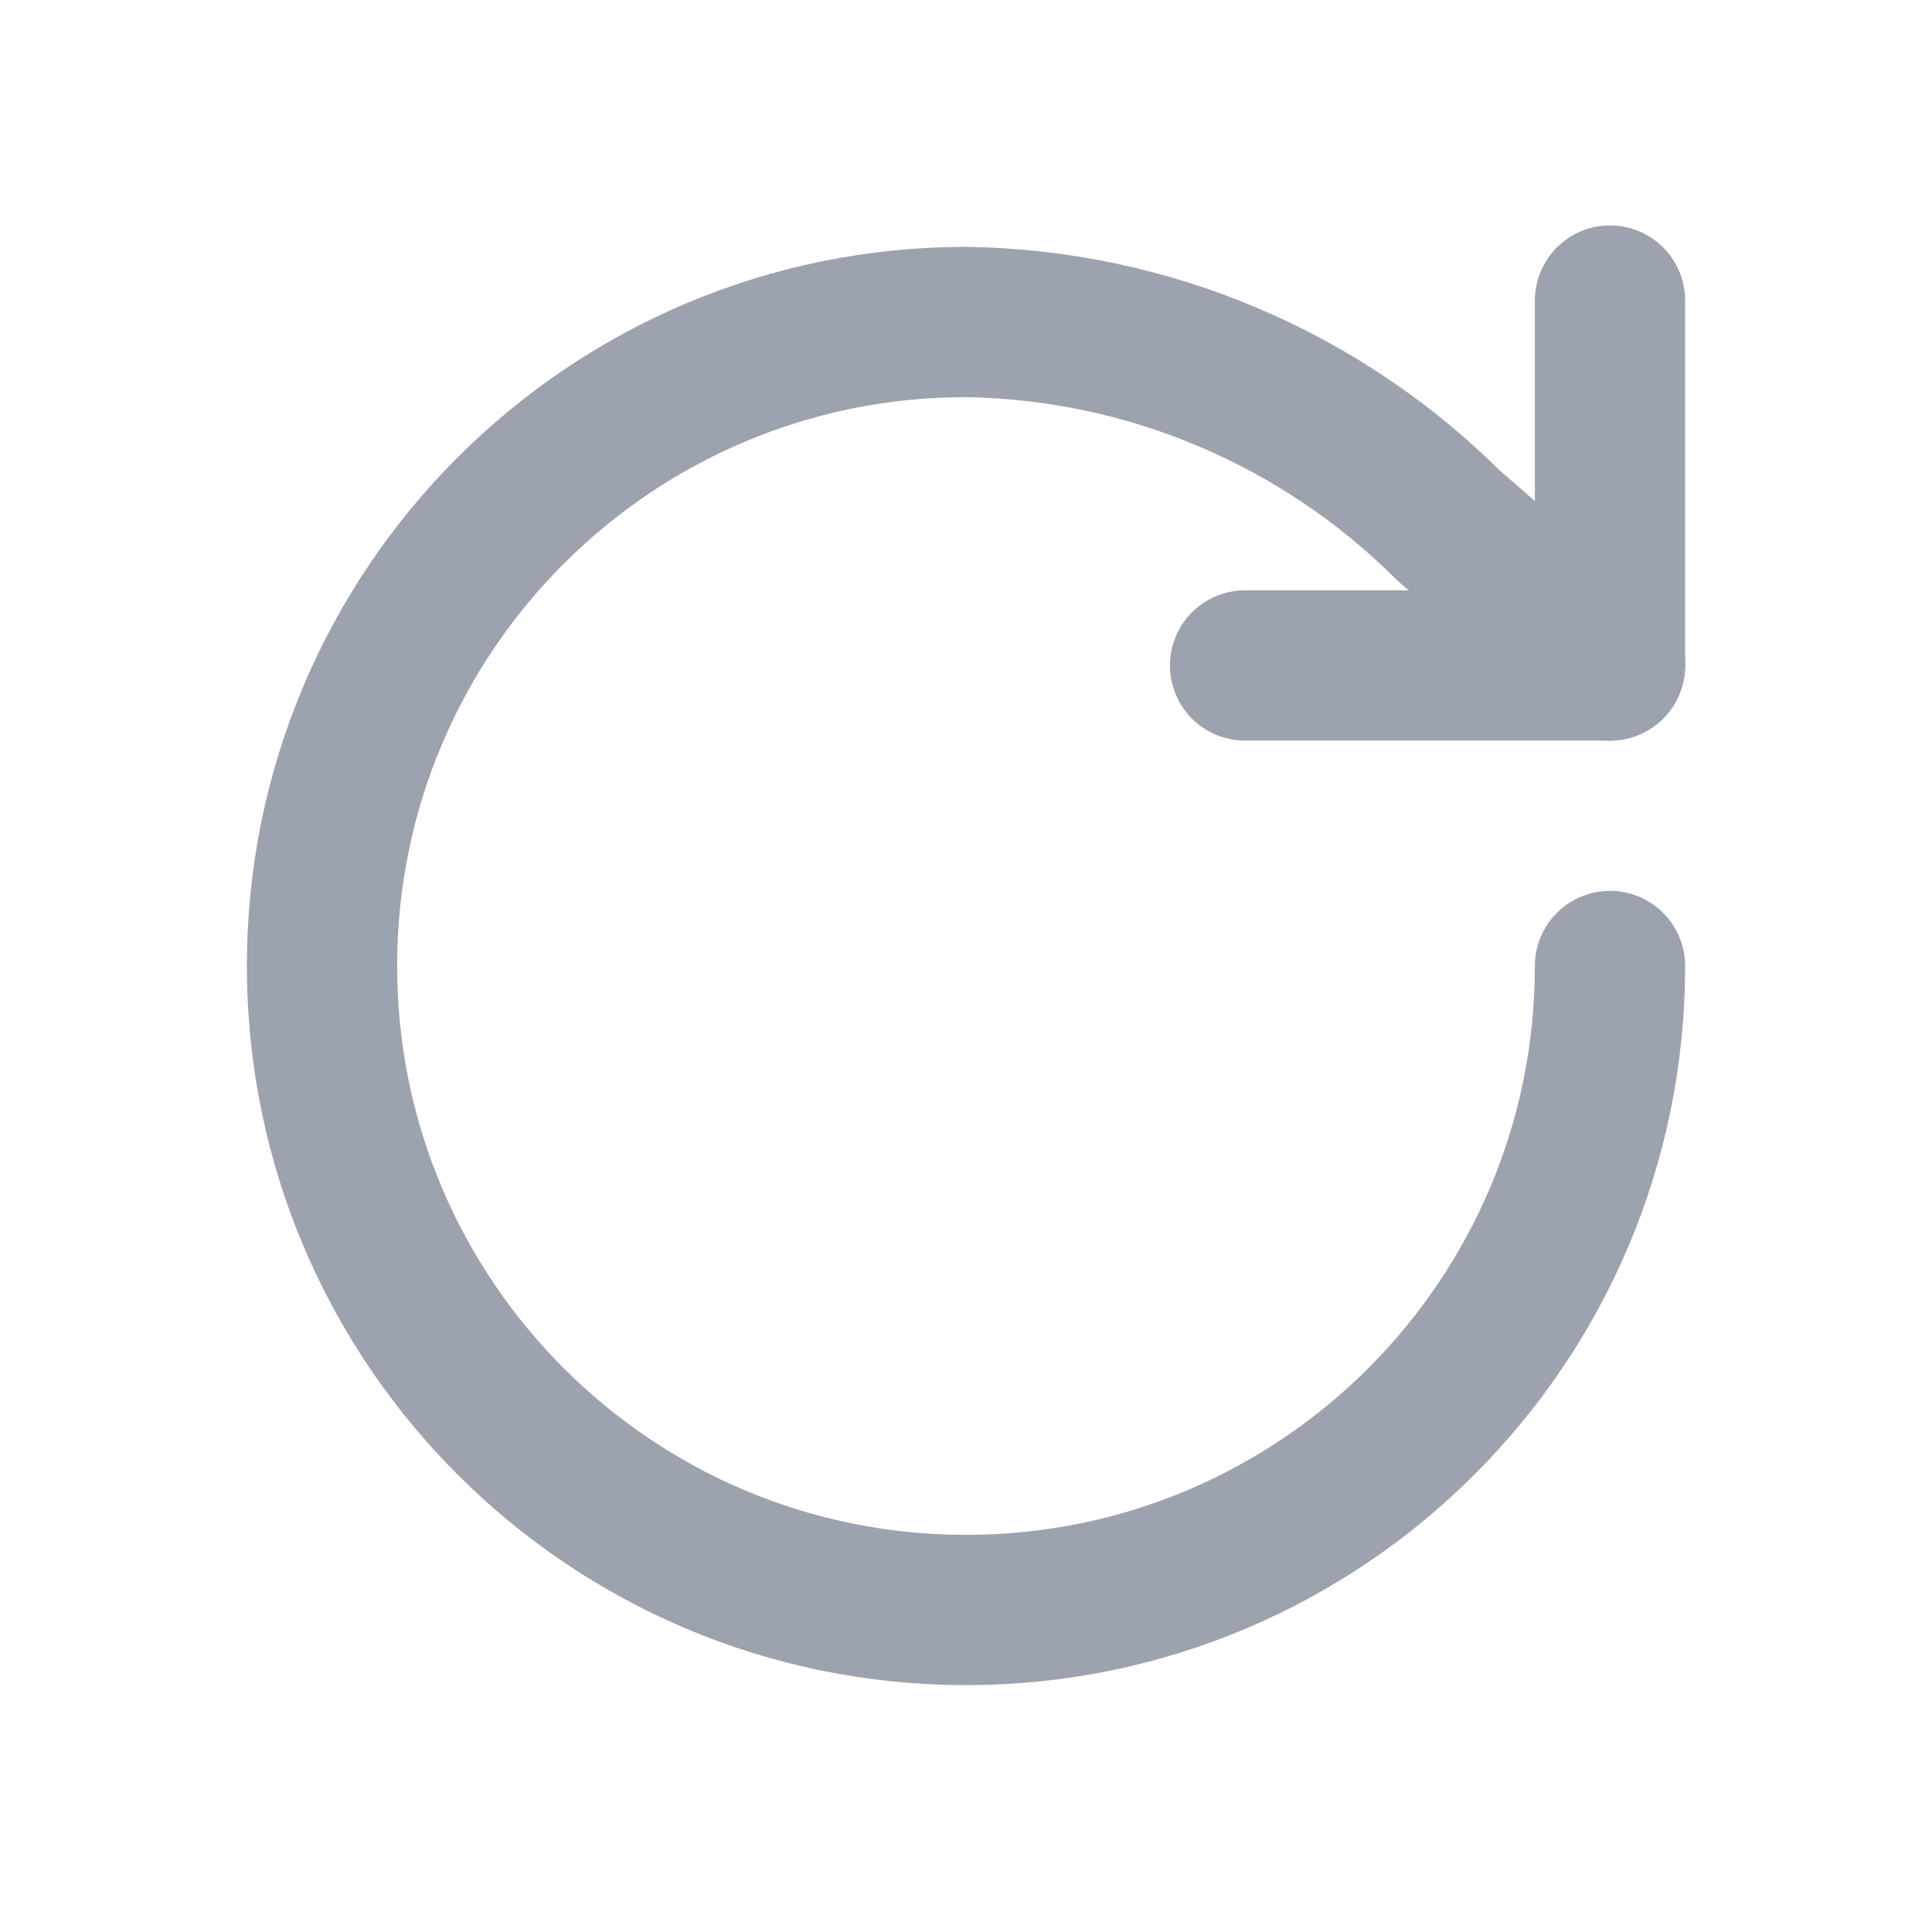
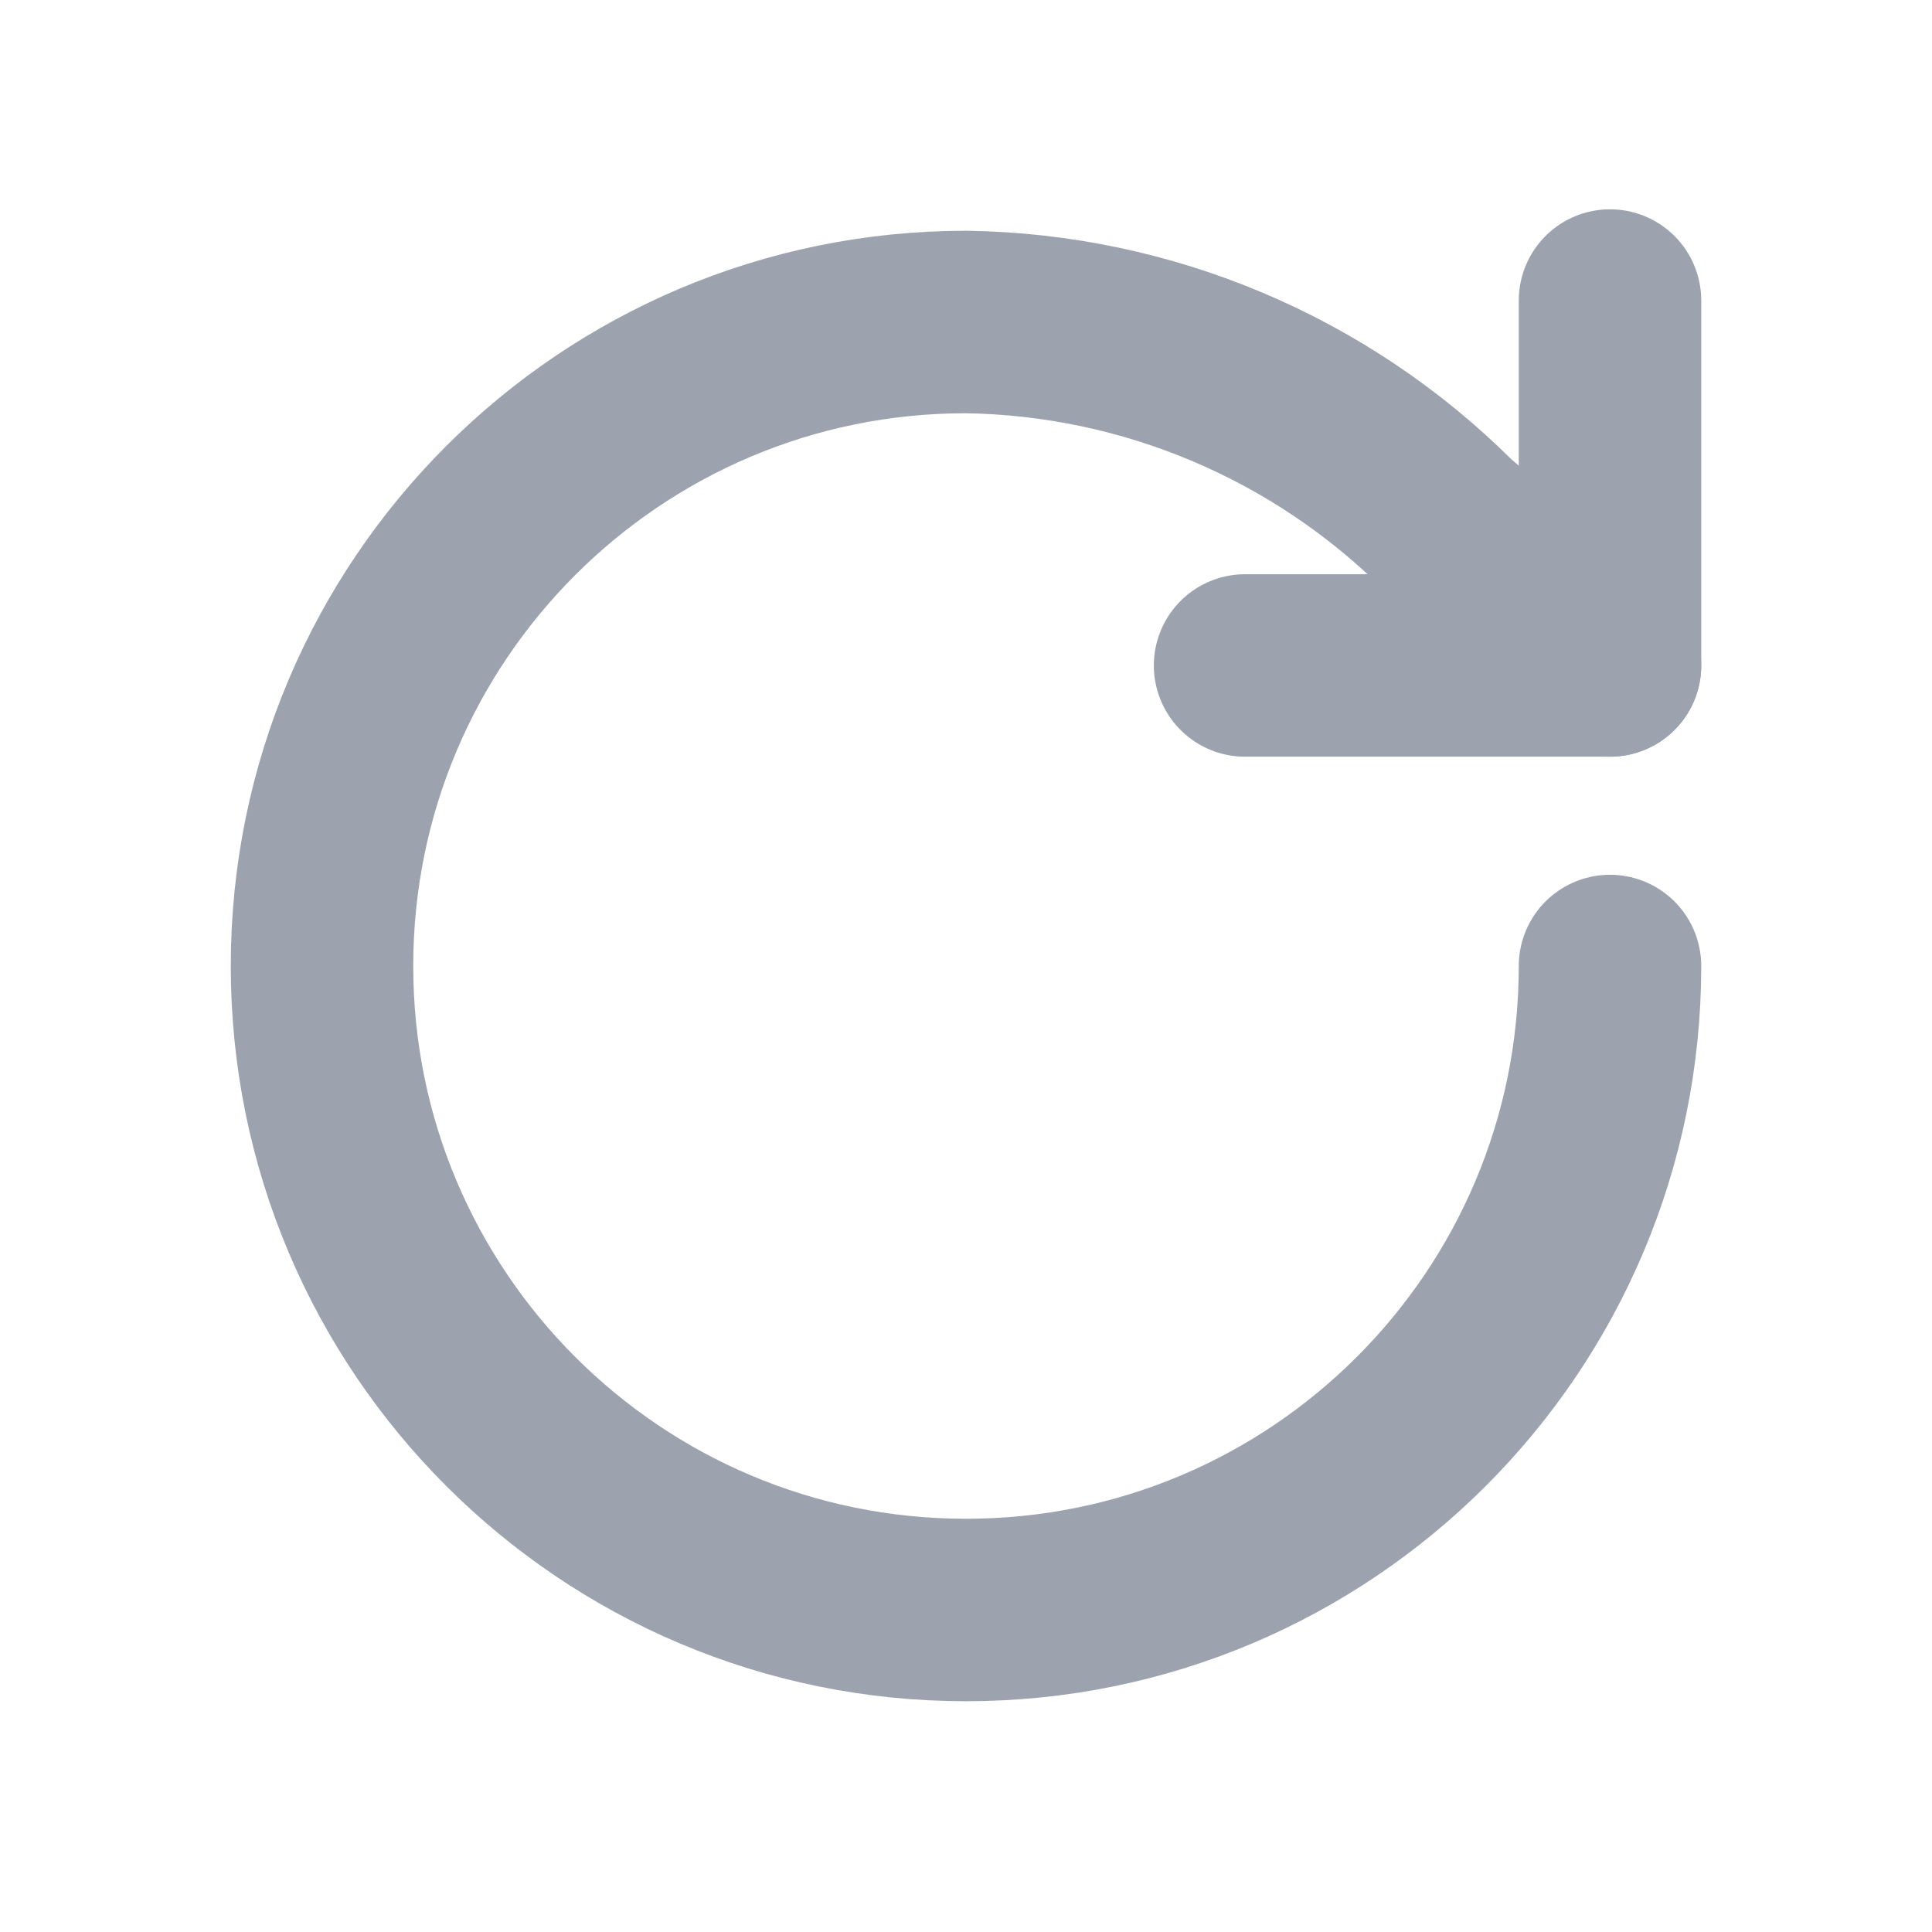
- <svg xmlns="http://www.w3.org/2000/svg" viewBox="0 0 18 18" fill="none" stroke="#9ca3af" stroke-width="1.4" stroke-linecap="round" stroke-linejoin="round">
+ <svg xmlns="http://www.w3.org/2000/svg" viewBox="0 0 18 18" fill="none" stroke="#9ca3af" stroke-width="1.7" stroke-linecap="round" stroke-linejoin="round">
  <path d="M15 9a6 6 0 1 1-6-6 6.5 6.5 0 0 1 4.5 1.9L15 6.2" />
  <path d="M15 2.8v3.4h-3.4" />
</svg>
